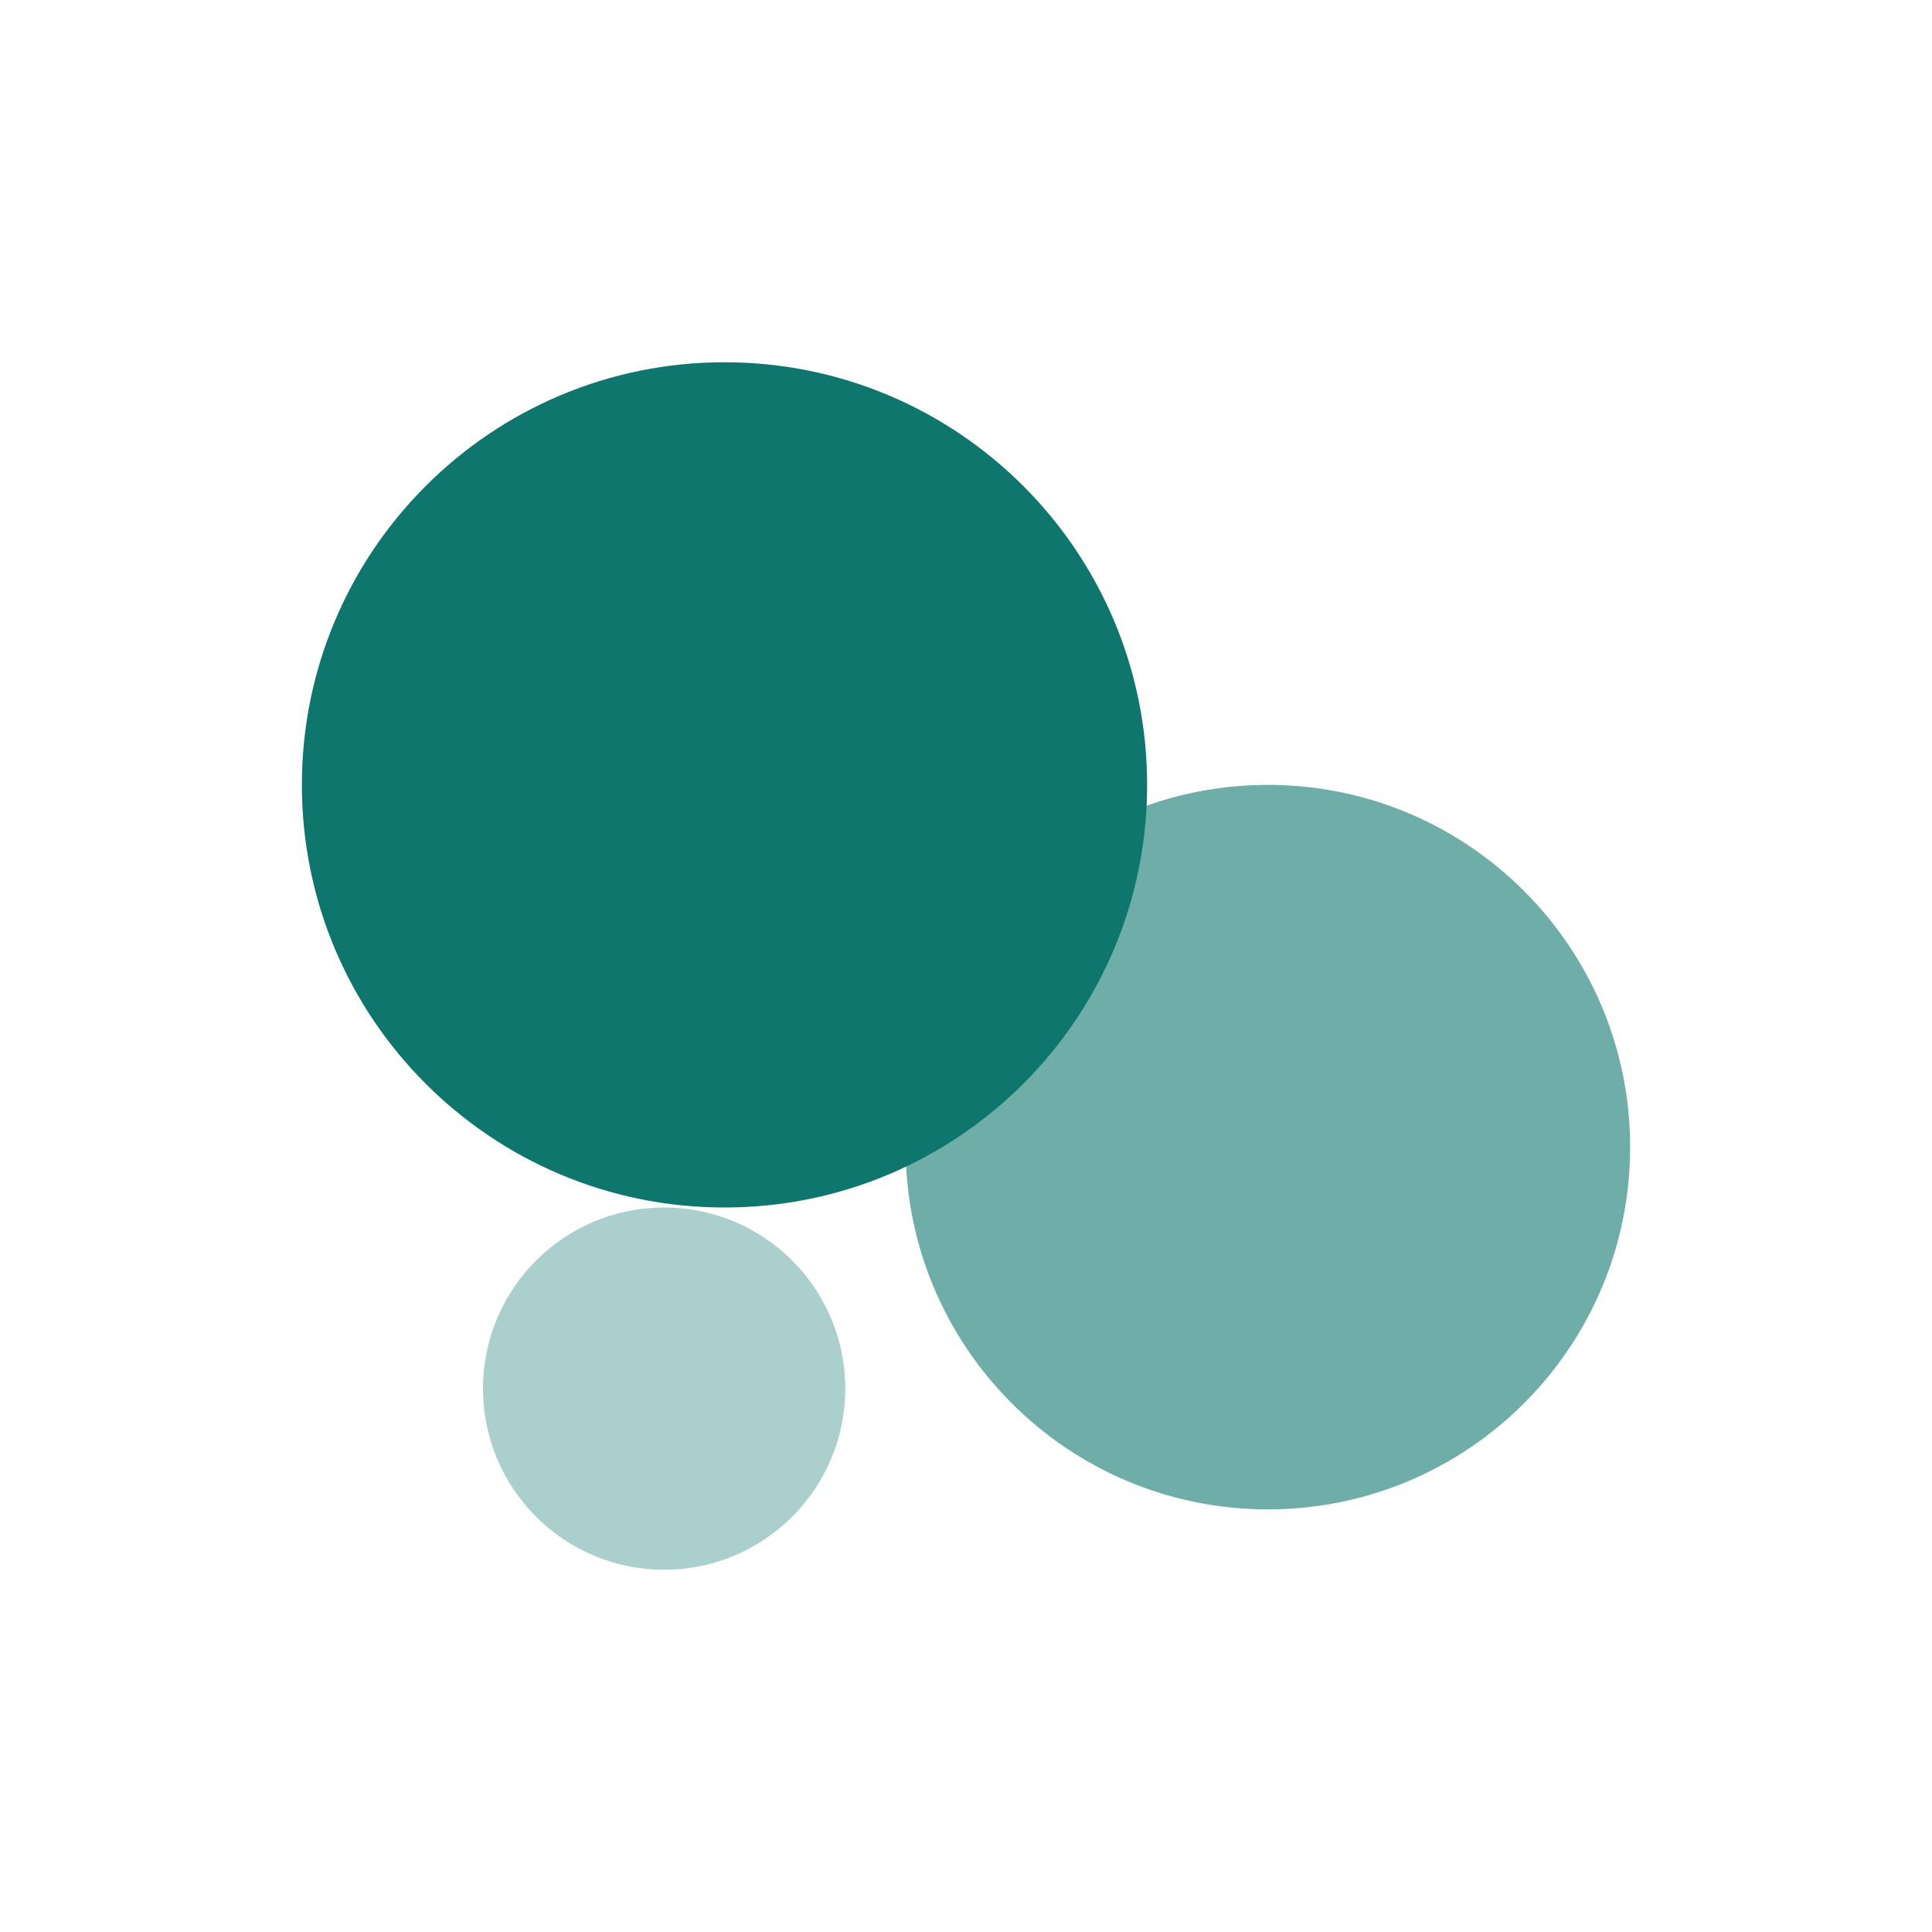
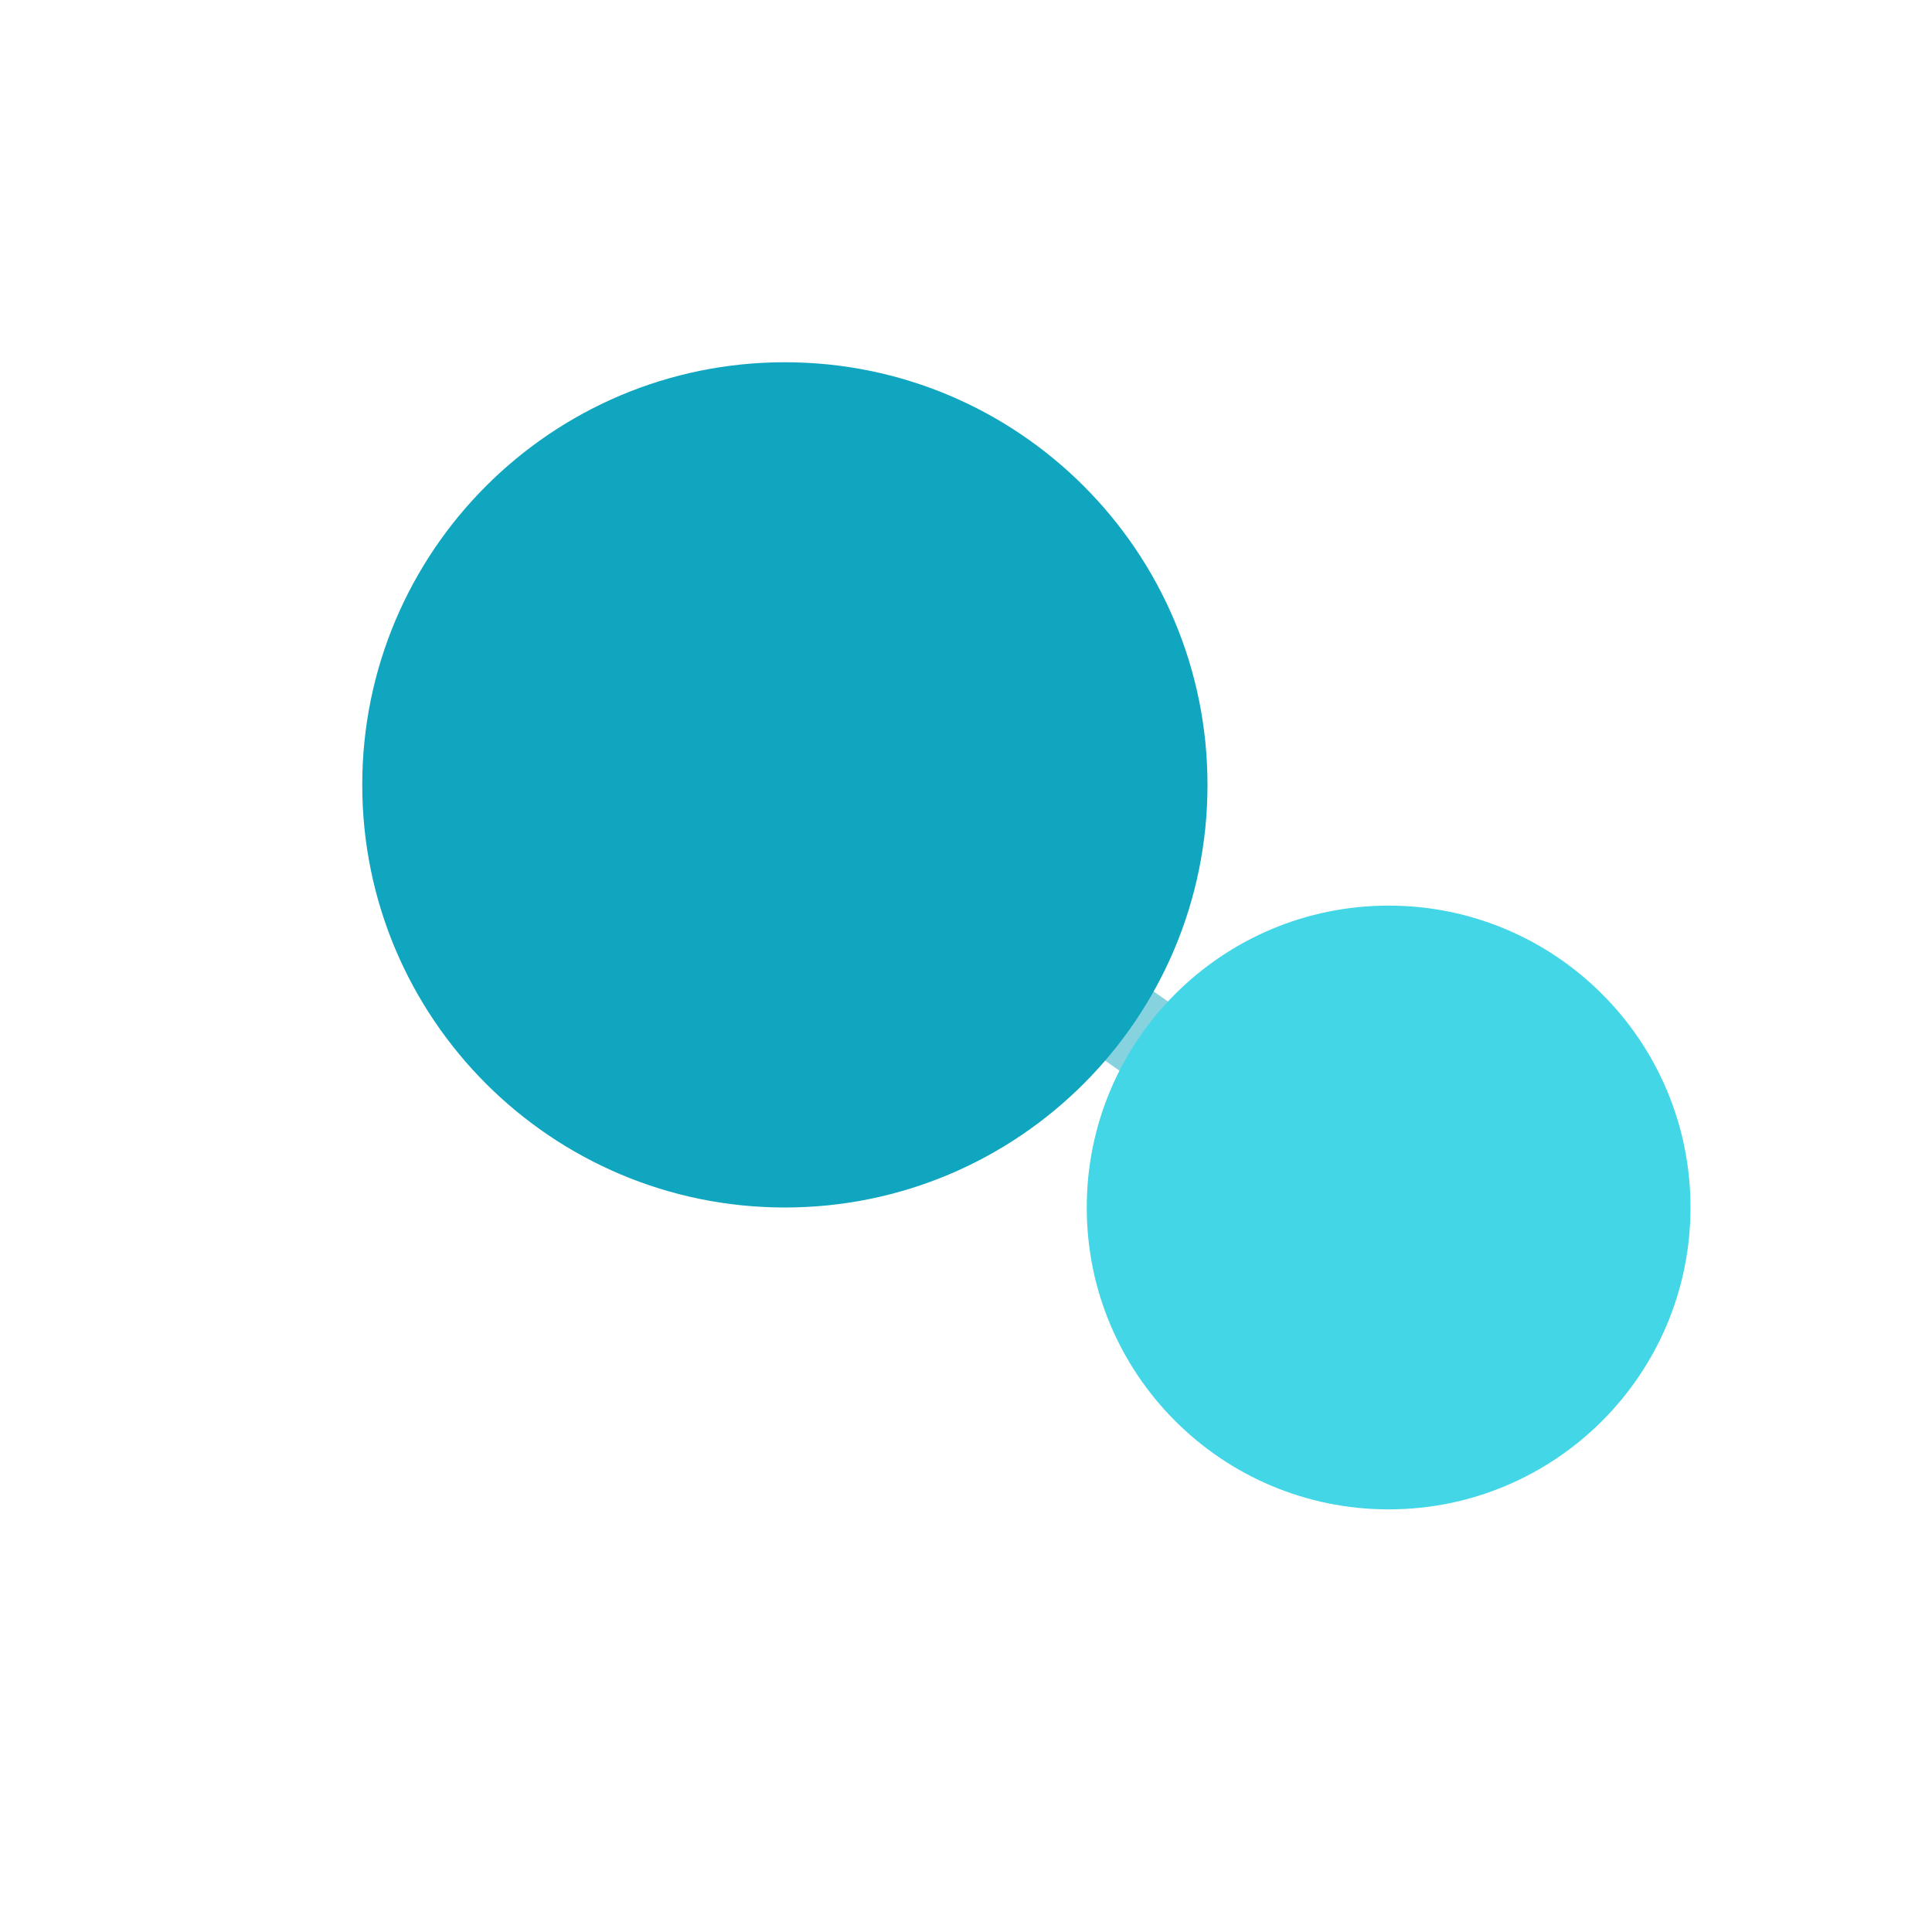
- <svg xmlns="http://www.w3.org/2000/svg" viewBox="0 0 32 32" fill="#0f766e">
-   <circle cx="12" cy="13" r="7" />
-   <circle cx="21" cy="19" r="6" opacity=".6" />
-   <circle cx="11" cy="23" r="3" opacity=".35" />
+ <svg xmlns="http://www.w3.org/2000/svg" viewBox="0 0 32 32">
+   <line x1="13" y1="13" x2="23" y2="20" stroke="#10a6c0" stroke-width="1.4" stroke-opacity=".5" />
+   <circle cx="13" cy="13" r="7" fill="#10a6c0" />
+   <circle cx="23" cy="20" r="5" fill="#43d6e6" />
</svg>
